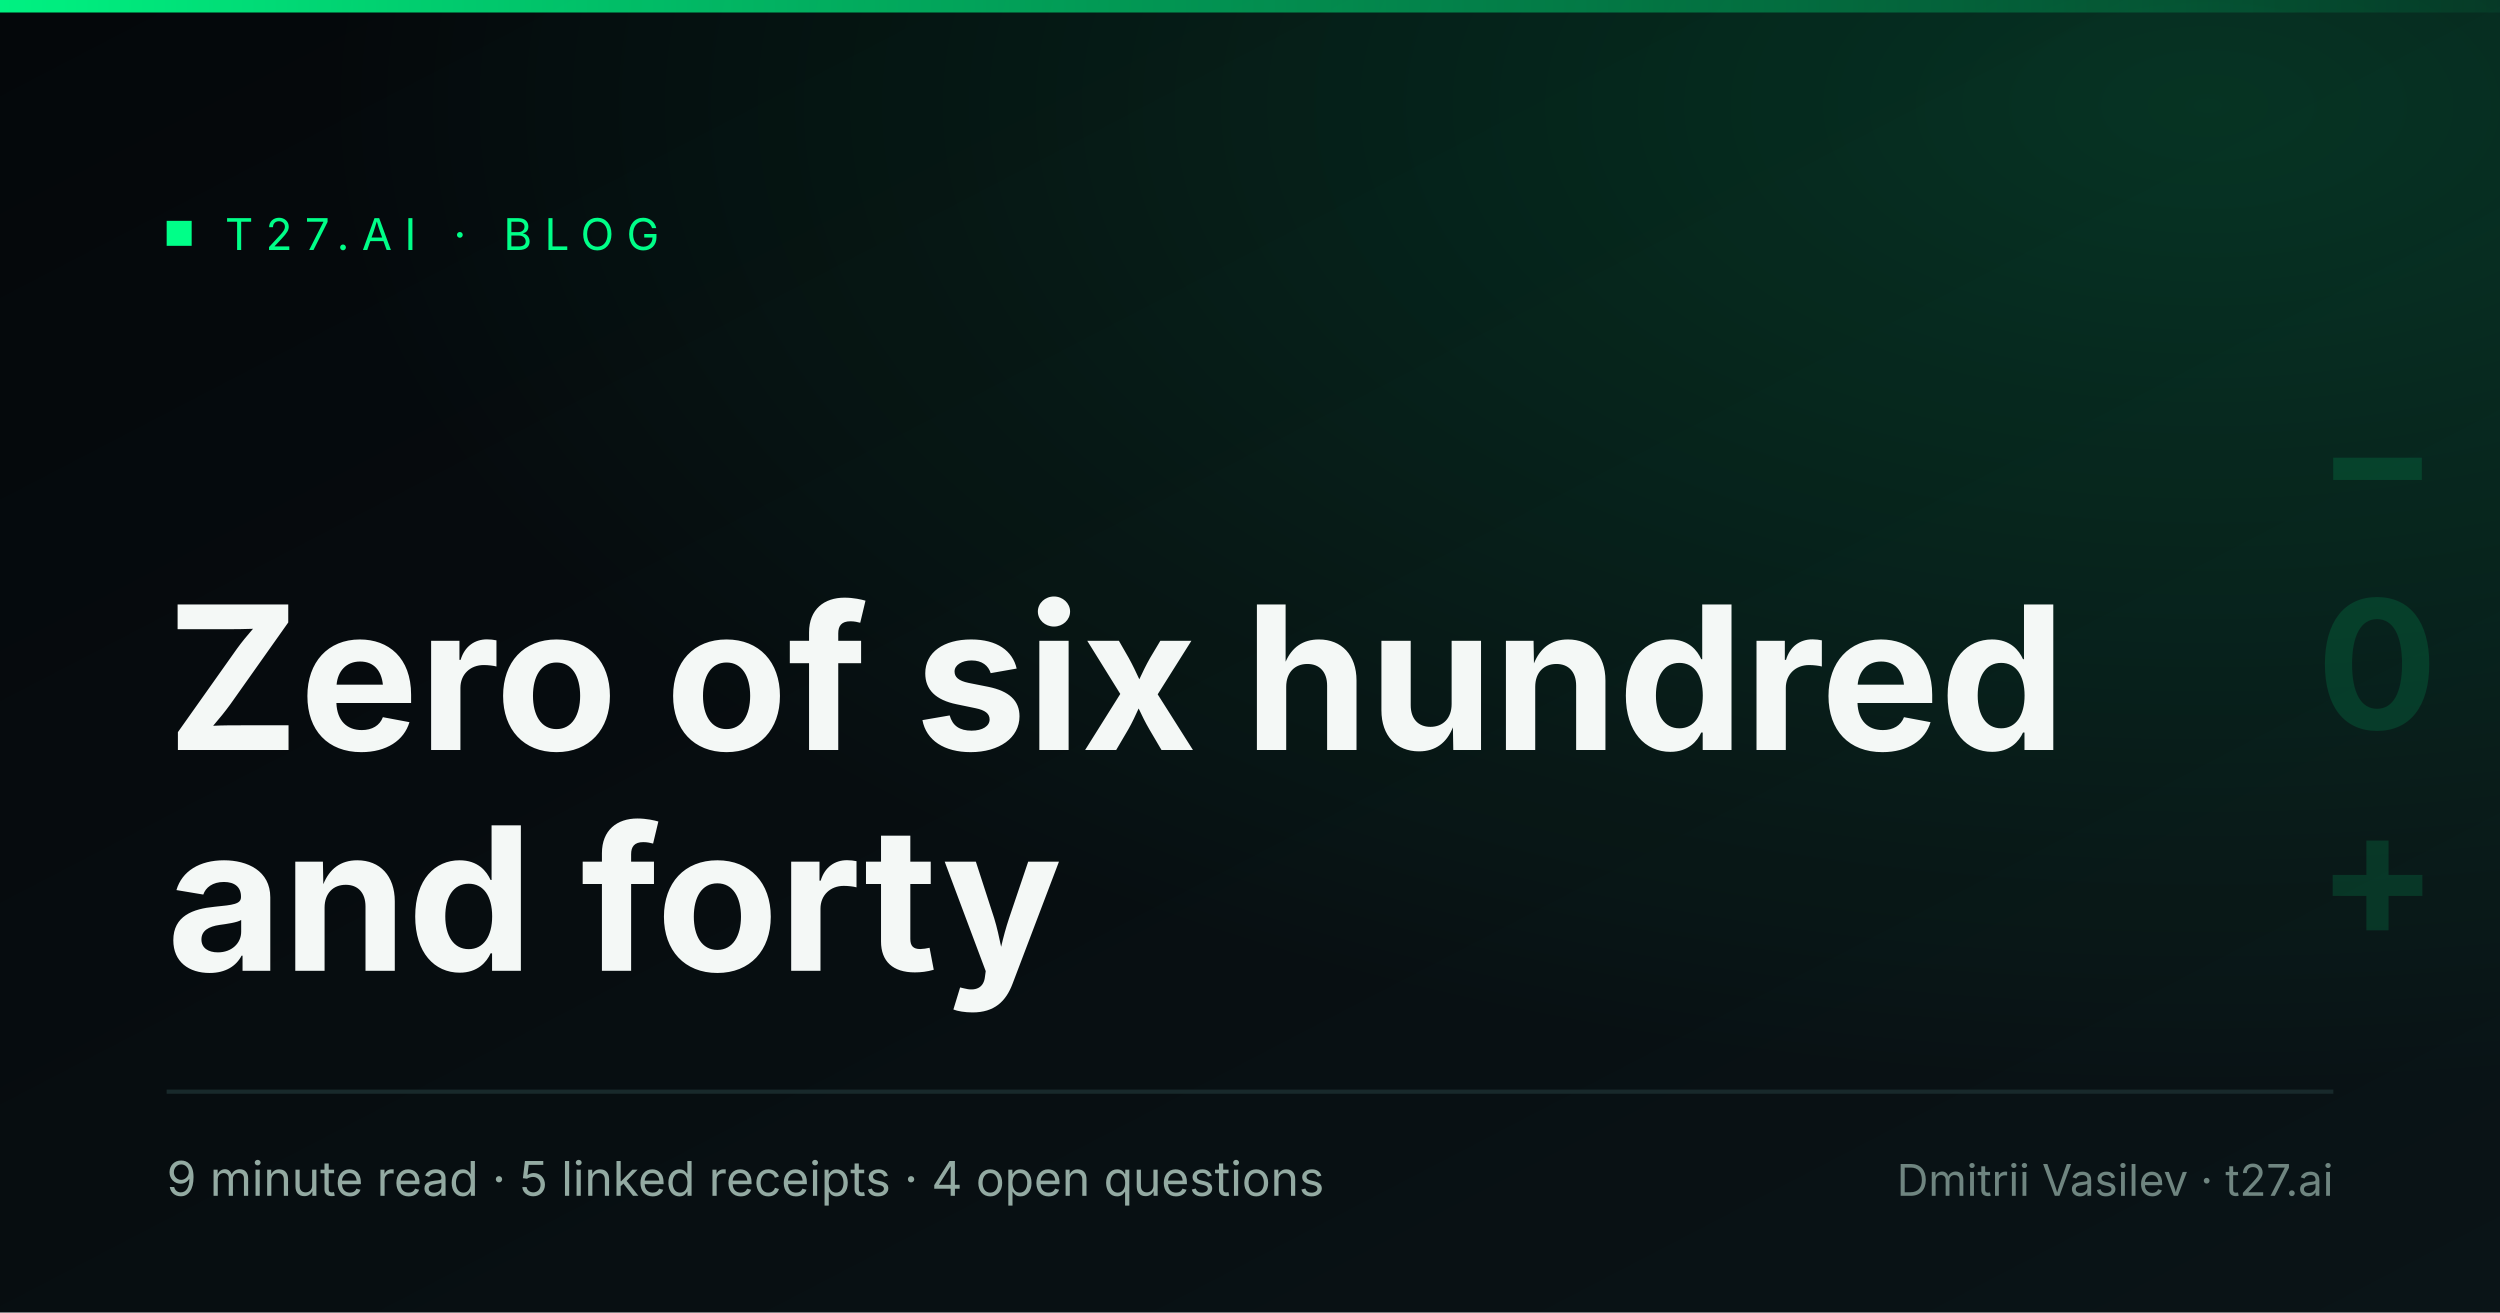
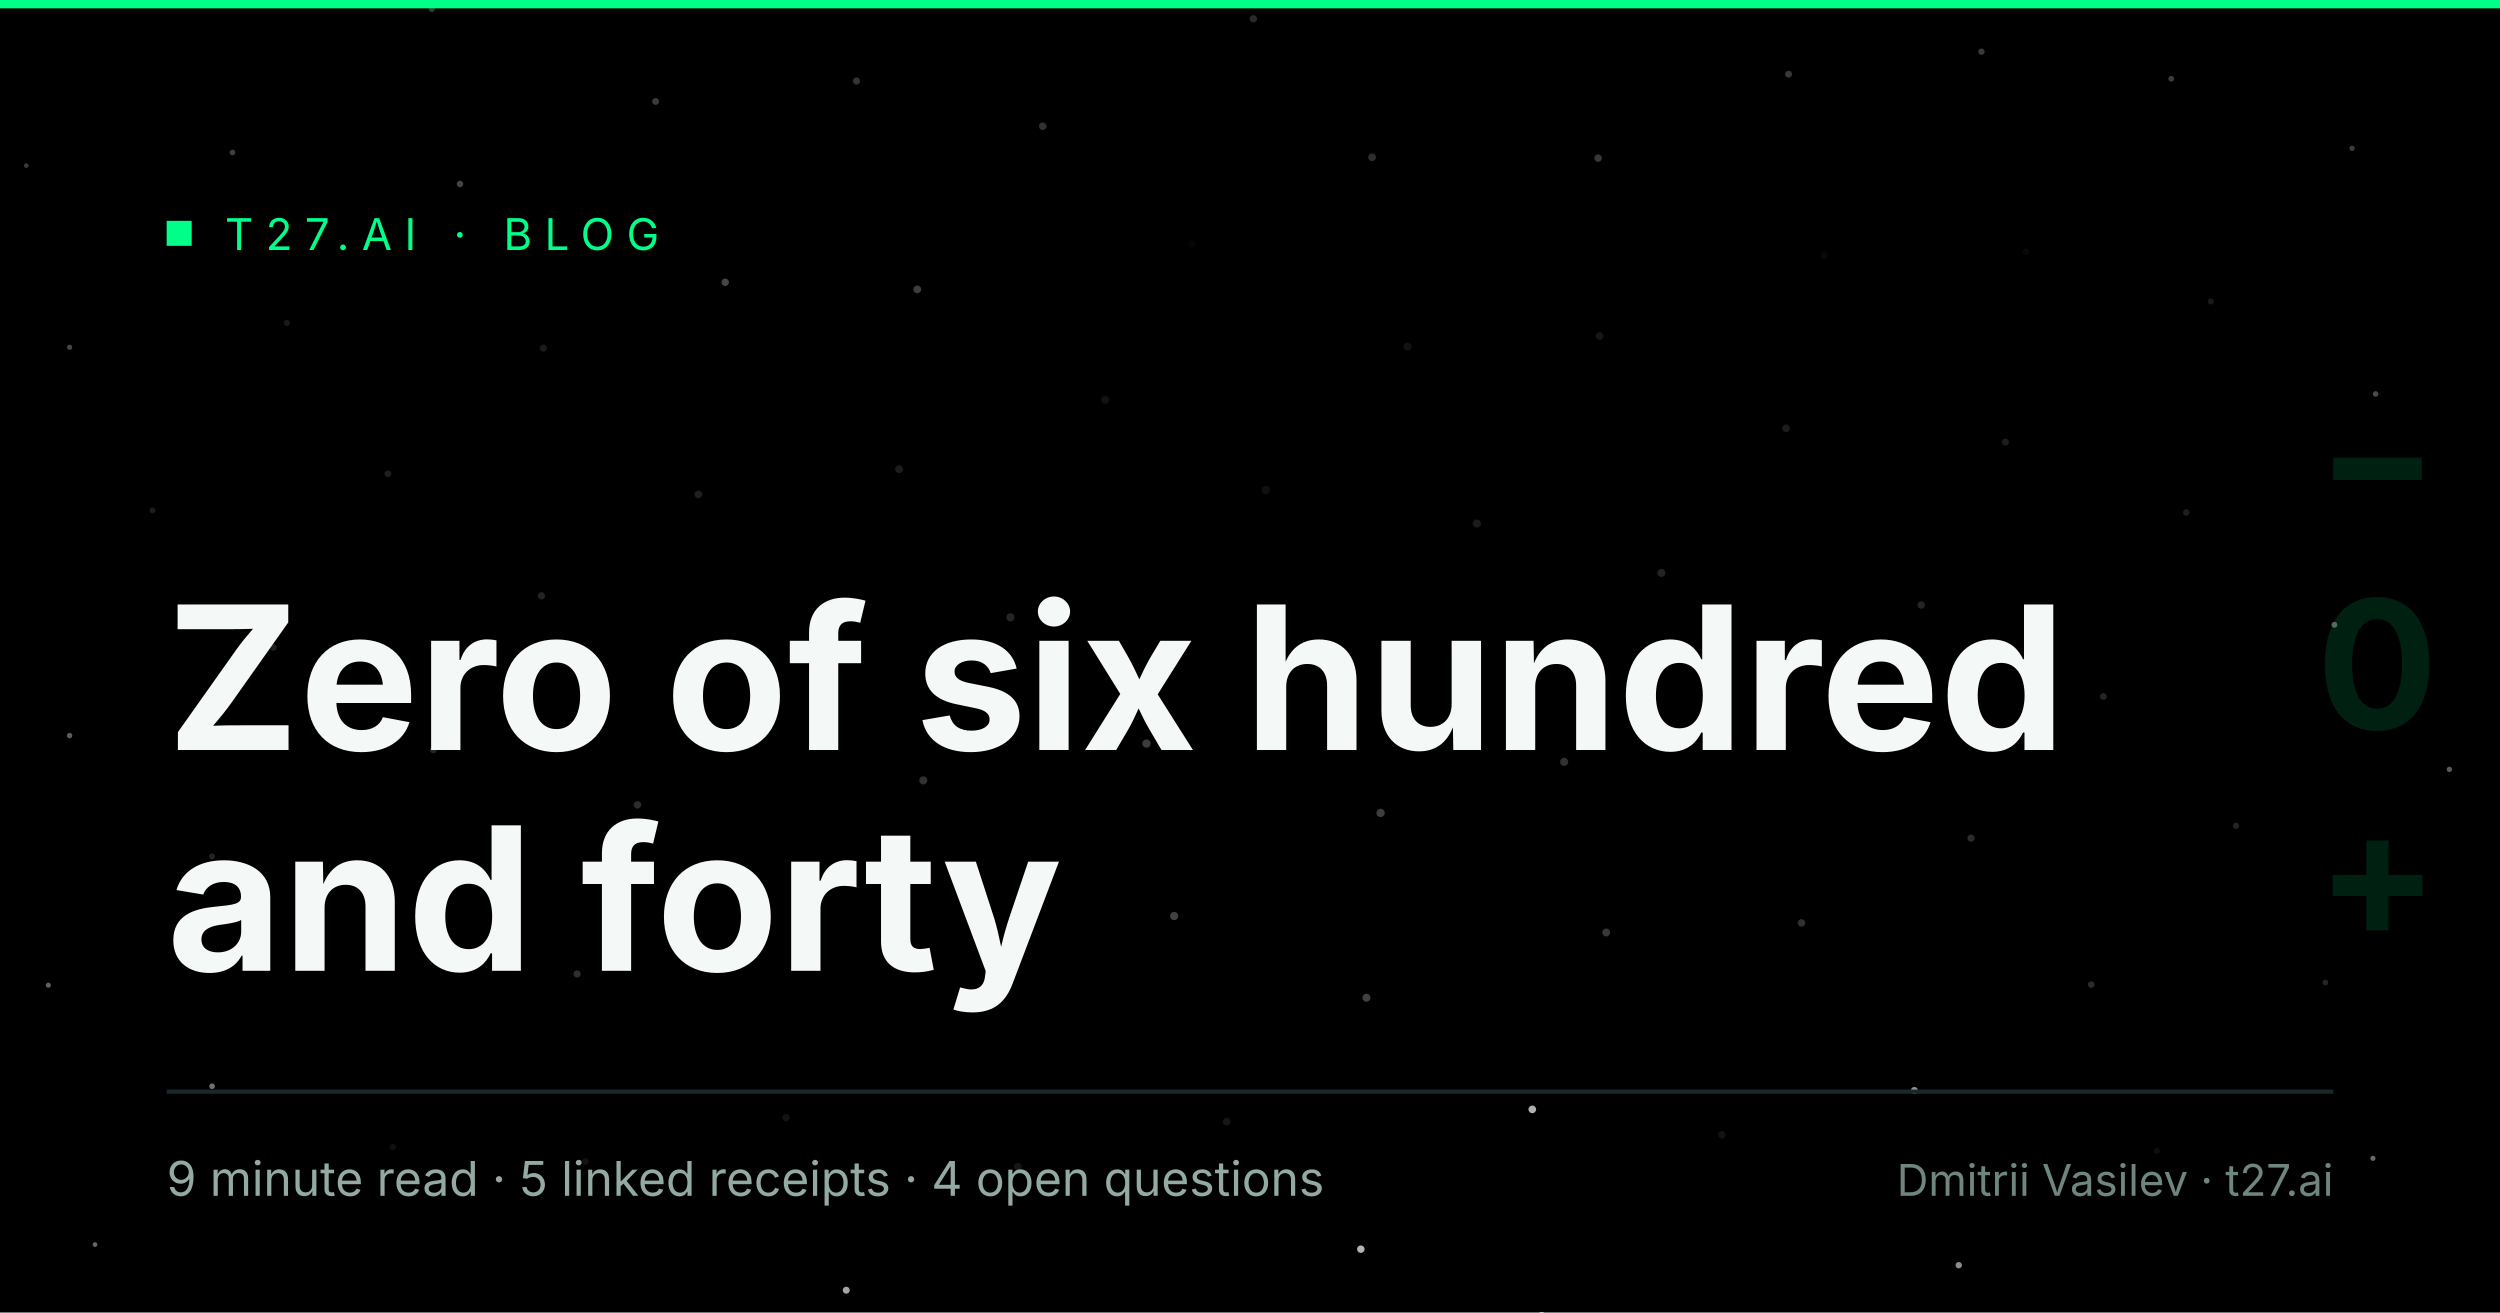
<svg xmlns="http://www.w3.org/2000/svg" width="1200" height="630" viewBox="0 0 1200 630" role="img" aria-label="Zero of six hundred and forty">
-   <defs>
-     <linearGradient id="bg" x1="0" y1="0" x2="1" y2="1">
-       <stop offset="0%" stop-color="#04070a" />
-       <stop offset="100%" stop-color="#0a1417" />
-     </linearGradient>
-     <radialGradient id="halo" cx="0.88" cy="0.08" r="0.75">
-       <stop offset="0%" stop-color="#00ff88" stop-opacity="0.16" />
-       <stop offset="100%" stop-color="#00ff88" stop-opacity="0" />
-     </radialGradient>
-     <linearGradient id="glow" x1="0" y1="0" x2="1" y2="0">
-       <stop offset="0%" stop-color="#00ff88" stop-opacity="0.95" />
-       <stop offset="100%" stop-color="#00ff88" stop-opacity="0.06" />
-     </linearGradient>
-   </defs>
-   <rect width="1200" height="630" fill="url(#bg)" />
-   <rect width="1200" height="630" fill="url(#halo)" />
-   <text x="1112" y="250" font-family="Inter,Helvetica,Arial,sans-serif" font-size="86" font-weight="700" fill="#00ff88" opacity="0.13">−</text>
-   <text x="1112" y="350" font-family="Inter,Helvetica,Arial,sans-serif" font-size="86" font-weight="700" fill="#00ff88" opacity="0.13">0</text>
-   <text x="1112" y="450" font-family="Inter,Helvetica,Arial,sans-serif" font-size="86" font-weight="700" fill="#00ff88" opacity="0.13">+</text>
-   <rect x="0" y="0" width="1200" height="6" fill="url(#glow)" />
+   <rect width="1200" height="630" fill="#000000" />
+   <circle cx="638.9" cy="315.0" r="2.00" fill="#ffffff" opacity="0.164" />
+   <circle cx="550.3" cy="356.9" r="1.99" fill="#ffffff" opacity="0.232" />
+   <circle cx="607.6" cy="235.2" r="1.98" fill="#ffffff" opacity="0.064" />
+   <circle cx="662.7" cy="390.2" r="1.98" fill="#ffffff" opacity="0.242" />
+   <circle cx="485.0" cy="296.3" r="1.97" fill="#ffffff" opacity="0.145" />
+   <circle cx="708.9" cy="251.3" r="1.96" fill="#ffffff" opacity="0.109" />
+   <circle cx="563.6" cy="439.7" r="1.96" fill="#ffffff" opacity="0.257" />
+   <circle cx="530.5" cy="191.9" r="1.95" fill="#ffffff" opacity="0.073" />
+   <circle cx="750.8" cy="365.7" r="1.95" fill="#ffffff" opacity="0.194" />
+   <circle cx="443.2" cy="374.6" r="1.94" fill="#ffffff" opacity="0.198" />
+   <circle cx="675.6" cy="166.4" r="1.93" fill="#ffffff" opacity="0.071" />
+   <circle cx="655.9" cy="478.9" r="1.93" fill="#ffffff" opacity="0.252" />
+   <circle cx="431.6" cy="225.2" r="1.92" fill="#ffffff" opacity="0.110" />
+   <circle cx="797.5" cy="275.0" r="1.91" fill="#ffffff" opacity="0.137" />
+   <circle cx="479.4" cy="472.8" r="1.91" fill="#ffffff" opacity="0.237" />
+   <circle cx="572.1" cy="117.3" r="1.90" fill="#ffffff" opacity="0.022" />
+   <circle cx="771.0" cy="447.6" r="1.89" fill="#ffffff" opacity="0.219" />
+   <circle cx="369.9" cy="323.8" r="1.89" fill="#ffffff" opacity="0.160" />
+   <circle cx="767.8" cy="161.3" r="1.88" fill="#ffffff" opacity="0.089" />
+   <circle cx="588.8" cy="538.4" r="1.87" fill="#ffffff" opacity="0.089" />
+   <circle cx="440.3" cy="138.9" r="1.87" fill="#ffffff" opacity="0.242" />
+   <circle cx="853.0" cy="346.3" r="1.86" fill="#ffffff" opacity="0.167" />
+   <circle cx="385.7" cy="452.2" r="1.86" fill="#ffffff" opacity="0.208" />
+   <circle cx="658.6" cy="75.5" r="1.85" fill="#ffffff" opacity="0.182" />
+   <circle cx="735.5" cy="532.5" r="1.84" fill="#ffffff" opacity="0.691" />
+   <circle cx="335.2" cy="237.3" r="1.84" fill="#ffffff" opacity="0.124" />
+   <circle cx="857.3" cy="205.6" r="1.83" fill="#ffffff" opacity="0.113" />
+   <circle cx="488.6" cy="560.0" r="1.82" fill="#ffffff" opacity="0.084" />
+   <circle cx="500.5" cy="60.6" r="1.82" fill="#ffffff" opacity="0.189" />
+   <circle cx="864.7" cy="443.0" r="1.81" fill="#ffffff" opacity="0.194" />
+   <circle cx="306.0" cy="386.3" r="1.80" fill="#ffffff" opacity="0.174" />
+   <circle cx="767.1" cy="75.9" r="1.80" fill="#ffffff" opacity="0.214" />
+   <circle cx="653.2" cy="599.6" r="1.79" fill="#ffffff" opacity="0.706" />
+   <circle cx="348.1" cy="135.5" r="1.78" fill="#ffffff" opacity="0.274" />
+   <circle cx="922.2" cy="290.4" r="1.78" fill="#ffffff" opacity="0.141" />
+   <circle cx="377.3" cy="536.5" r="1.77" fill="#ffffff" opacity="0.076" />
+   <circle cx="601.6" cy="9.0" r="1.77" fill="#ffffff" opacity="0.168" />
+   <circle cx="826.5" cy="544.7" r="1.76" fill="#ffffff" opacity="0.076" />
+   <circle cx="259.9" cy="286.0" r="1.75" fill="#ffffff" opacity="0.139" />
+   <circle cx="875.6" cy="122.6" r="1.75" fill="#ffffff" opacity="0.033" />
+   <circle cx="537.3" cy="632.1" r="1.74" fill="#ffffff" opacity="0.689" />
+   <circle cx="411.1" cy="38.9" r="1.73" fill="#ffffff" opacity="0.206" />
+   <circle cx="946.1" cy="402.3" r="1.73" fill="#ffffff" opacity="0.169" />
+   <circle cx="277.0" cy="467.5" r="1.72" fill="#ffffff" opacity="0.185" />
+   <circle cx="727.7" cy="-1.8" r="1.71" fill="#ffffff" opacity="0.181" />
+   <circle cx="740.0" cy="631.4" r="1.71" fill="#ffffff" opacity="0.663" />
+   <circle cx="260.8" cy="167.1" r="1.70" fill="#ffffff" opacity="0.106" />
+   <circle cx="962.6" cy="212.2" r="1.69" fill="#ffffff" opacity="0.117" />
+   <circle cx="406.2" cy="619.3" r="1.69" fill="#ffffff" opacity="0.641" />
+   <circle cx="918.9" cy="523.4" r="1.67" fill="#ffffff" opacity="0.564" />
+   <circle cx="208.0" cy="359.9" r="1.67" fill="#ffffff" opacity="0.152" />
+   <circle cx="858.5" cy="35.6" r="1.66" fill="#ffffff" opacity="0.221" />
+   <circle cx="314.7" cy="48.7" r="1.65" fill="#ffffff" opacity="0.232" />
+   <circle cx="1009.6" cy="334.3" r="1.64" fill="#ffffff" opacity="0.144" />
+   <circle cx="281.0" cy="557.5" r="1.64" fill="#ffffff" opacity="0.068" />
+   <circle cx="838.8" cy="634.0" r="1.62" fill="#ffffff" opacity="0.611" />
+   <circle cx="186.2" cy="227.4" r="1.62" fill="#ffffff" opacity="0.119" />
+   <circle cx="972.5" cy="120.8" r="1.61" fill="#ffffff" opacity="0.034" />
+   <circle cx="1003.8" cy="472.6" r="1.59" fill="#ffffff" opacity="0.168" />
+   <circle cx="183.3" cy="450.8" r="1.58" fill="#ffffff" opacity="0.163" />
+   <circle cx="220.8" cy="88.3" r="1.57" fill="#ffffff" opacity="0.262" />
+   <circle cx="1049.4" cy="246.0" r="1.56" fill="#ffffff" opacity="0.120" />
+   <circle cx="940.2" cy="607.3" r="1.54" fill="#ffffff" opacity="0.551" />
+   <circle cx="131.3" cy="310.8" r="1.53" fill="#ffffff" opacity="0.131" />
+   <circle cx="951.1" cy="24.8" r="1.53" fill="#ffffff" opacity="0.228" />
+   <circle cx="1073.3" cy="396.4" r="1.51" fill="#ffffff" opacity="0.144" />
+   <circle cx="188.6" cy="550.6" r="1.50" fill="#ffffff" opacity="0.060" />
+   <circle cx="137.7" cy="155.0" r="1.48" fill="#ffffff" opacity="0.100" />
+   <circle cx="1061.2" cy="144.7" r="1.48" fill="#ffffff" opacity="0.098" />
+   <circle cx="1035.3" cy="552.4" r="1.46" fill="#ffffff" opacity="0.058" />
+   <circle cx="101.8" cy="411.1" r="1.45" fill="#ffffff" opacity="0.142" />
+   <circle cx="207.3" cy="4.4" r="1.43" fill="#ffffff" opacity="0.220" />
+   <circle cx="1120.5" cy="299.9" r="1.42" fill="#ffffff" opacity="0.357" />
+   <circle cx="73.2" cy="245.0" r="1.40" fill="#ffffff" opacity="0.111" />
+   <circle cx="1042.2" cy="37.8" r="1.39" fill="#ffffff" opacity="0.234" />
+   <circle cx="1116.2" cy="471.6" r="1.37" fill="#ffffff" opacity="0.143" />
+   <circle cx="101.8" cy="521.4" r="1.37" fill="#ffffff" opacity="0.441" />
+   <circle cx="111.6" cy="73.2" r="1.35" fill="#ffffff" opacity="0.247" />
+   <circle cx="1140.3" cy="189.1" r="1.34" fill="#ffffff" opacity="0.295" />
+   <circle cx="33.4" cy="353.1" r="1.31" fill="#ffffff" opacity="0.357" />
+   <circle cx="1175.7" cy="369.3" r="1.29" fill="#ffffff" opacity="0.358" />
+   <circle cx="133.6" cy="634.1" r="1.28" fill="#ffffff" opacity="0.458" />
+   <circle cx="33.4" cy="166.7" r="1.26" fill="#ffffff" opacity="0.276" />
+   <circle cx="1129.0" cy="71.2" r="1.26" fill="#ffffff" opacity="0.239" />
+   <circle cx="1139.0" cy="556.0" r="1.24" fill="#ffffff" opacity="0.413" />
+   <circle cx="23.2" cy="472.9" r="1.23" fill="#ffffff" opacity="0.381" />
+   <circle cx="45.6" cy="597.4" r="1.15" fill="#ffffff" opacity="0.399" />
+   <circle cx="12.6" cy="79.5" r="1.13" fill="#ffffff" opacity="0.229" />
+   <text x="1112" y="250" font-family="Inter,DejaVu Sans,Helvetica,Arial,sans-serif" font-size="86" font-weight="700" fill="#00ff88" opacity="0.13">−</text>
+   <text x="1112" y="350" font-family="Inter,DejaVu Sans,Helvetica,Arial,sans-serif" font-size="86" font-weight="700" fill="#00ff88" opacity="0.13">0</text>
+   <text x="1112" y="450" font-family="Inter,DejaVu Sans,Helvetica,Arial,sans-serif" font-size="86" font-weight="700" fill="#00ff88" opacity="0.13">+</text>
+   <rect x="0" y="0" width="1200" height="4" fill="#00ff88" />
  <rect x="80" y="106" width="12" height="12" fill="#00ff88" />
-   <text x="108" y="120" font-family="Inter,Helvetica,Arial,sans-serif" font-size="21" letter-spacing="6" fill="#00ff88">T27.AI · BLOG</text>
-   <text x="80" y="360" font-family="Inter,Helvetica,Arial,sans-serif" font-size="96" font-weight="700" fill="#f4f8f6">Zero of six hundred</text>
-   <text x="80" y="466" font-family="Inter,Helvetica,Arial,sans-serif" font-size="96" font-weight="700" fill="#f4f8f6">and forty</text>
+   <text x="108" y="120" font-family="Inter,DejaVu Sans,Helvetica,Arial,sans-serif" font-size="21" letter-spacing="6" fill="#00ff88">T27.AI · BLOG</text>
+   <text x="80" y="360" font-family="Inter,DejaVu Sans,Helvetica,Arial,sans-serif" font-size="96" font-weight="700" fill="#f4f8f6">Zero of six hundred</text>
+   <text x="80" y="466" font-family="Inter,DejaVu Sans,Helvetica,Arial,sans-serif" font-size="96" font-weight="700" fill="#f4f8f6">and forty</text>
  <line x1="80" y1="524" x2="1120" y2="524" stroke="#18292b" stroke-width="2" />
-   <text x="80" y="574" font-family="Inter,Helvetica,Arial,sans-serif" font-size="23" fill="#93aaa2">9 minute read  ·  5 linked receipts  ·  4 open questions</text>
-   <text x="1120" y="574" text-anchor="end" font-family="Inter,Helvetica,Arial,sans-serif" font-size="21" fill="#6f8580">Dmitrii Vasilev · t27.ai</text>
+   <text x="80" y="574" font-family="Inter,DejaVu Sans,Helvetica,Arial,sans-serif" font-size="23" fill="#93aaa2">9 minute read  ·  5 linked receipts  ·  4 open questions</text>
+   <text x="1120" y="574" text-anchor="end" font-family="Inter,DejaVu Sans,Helvetica,Arial,sans-serif" font-size="21" fill="#6f8580">Dmitrii Vasilev · t27.ai</text>
</svg>
